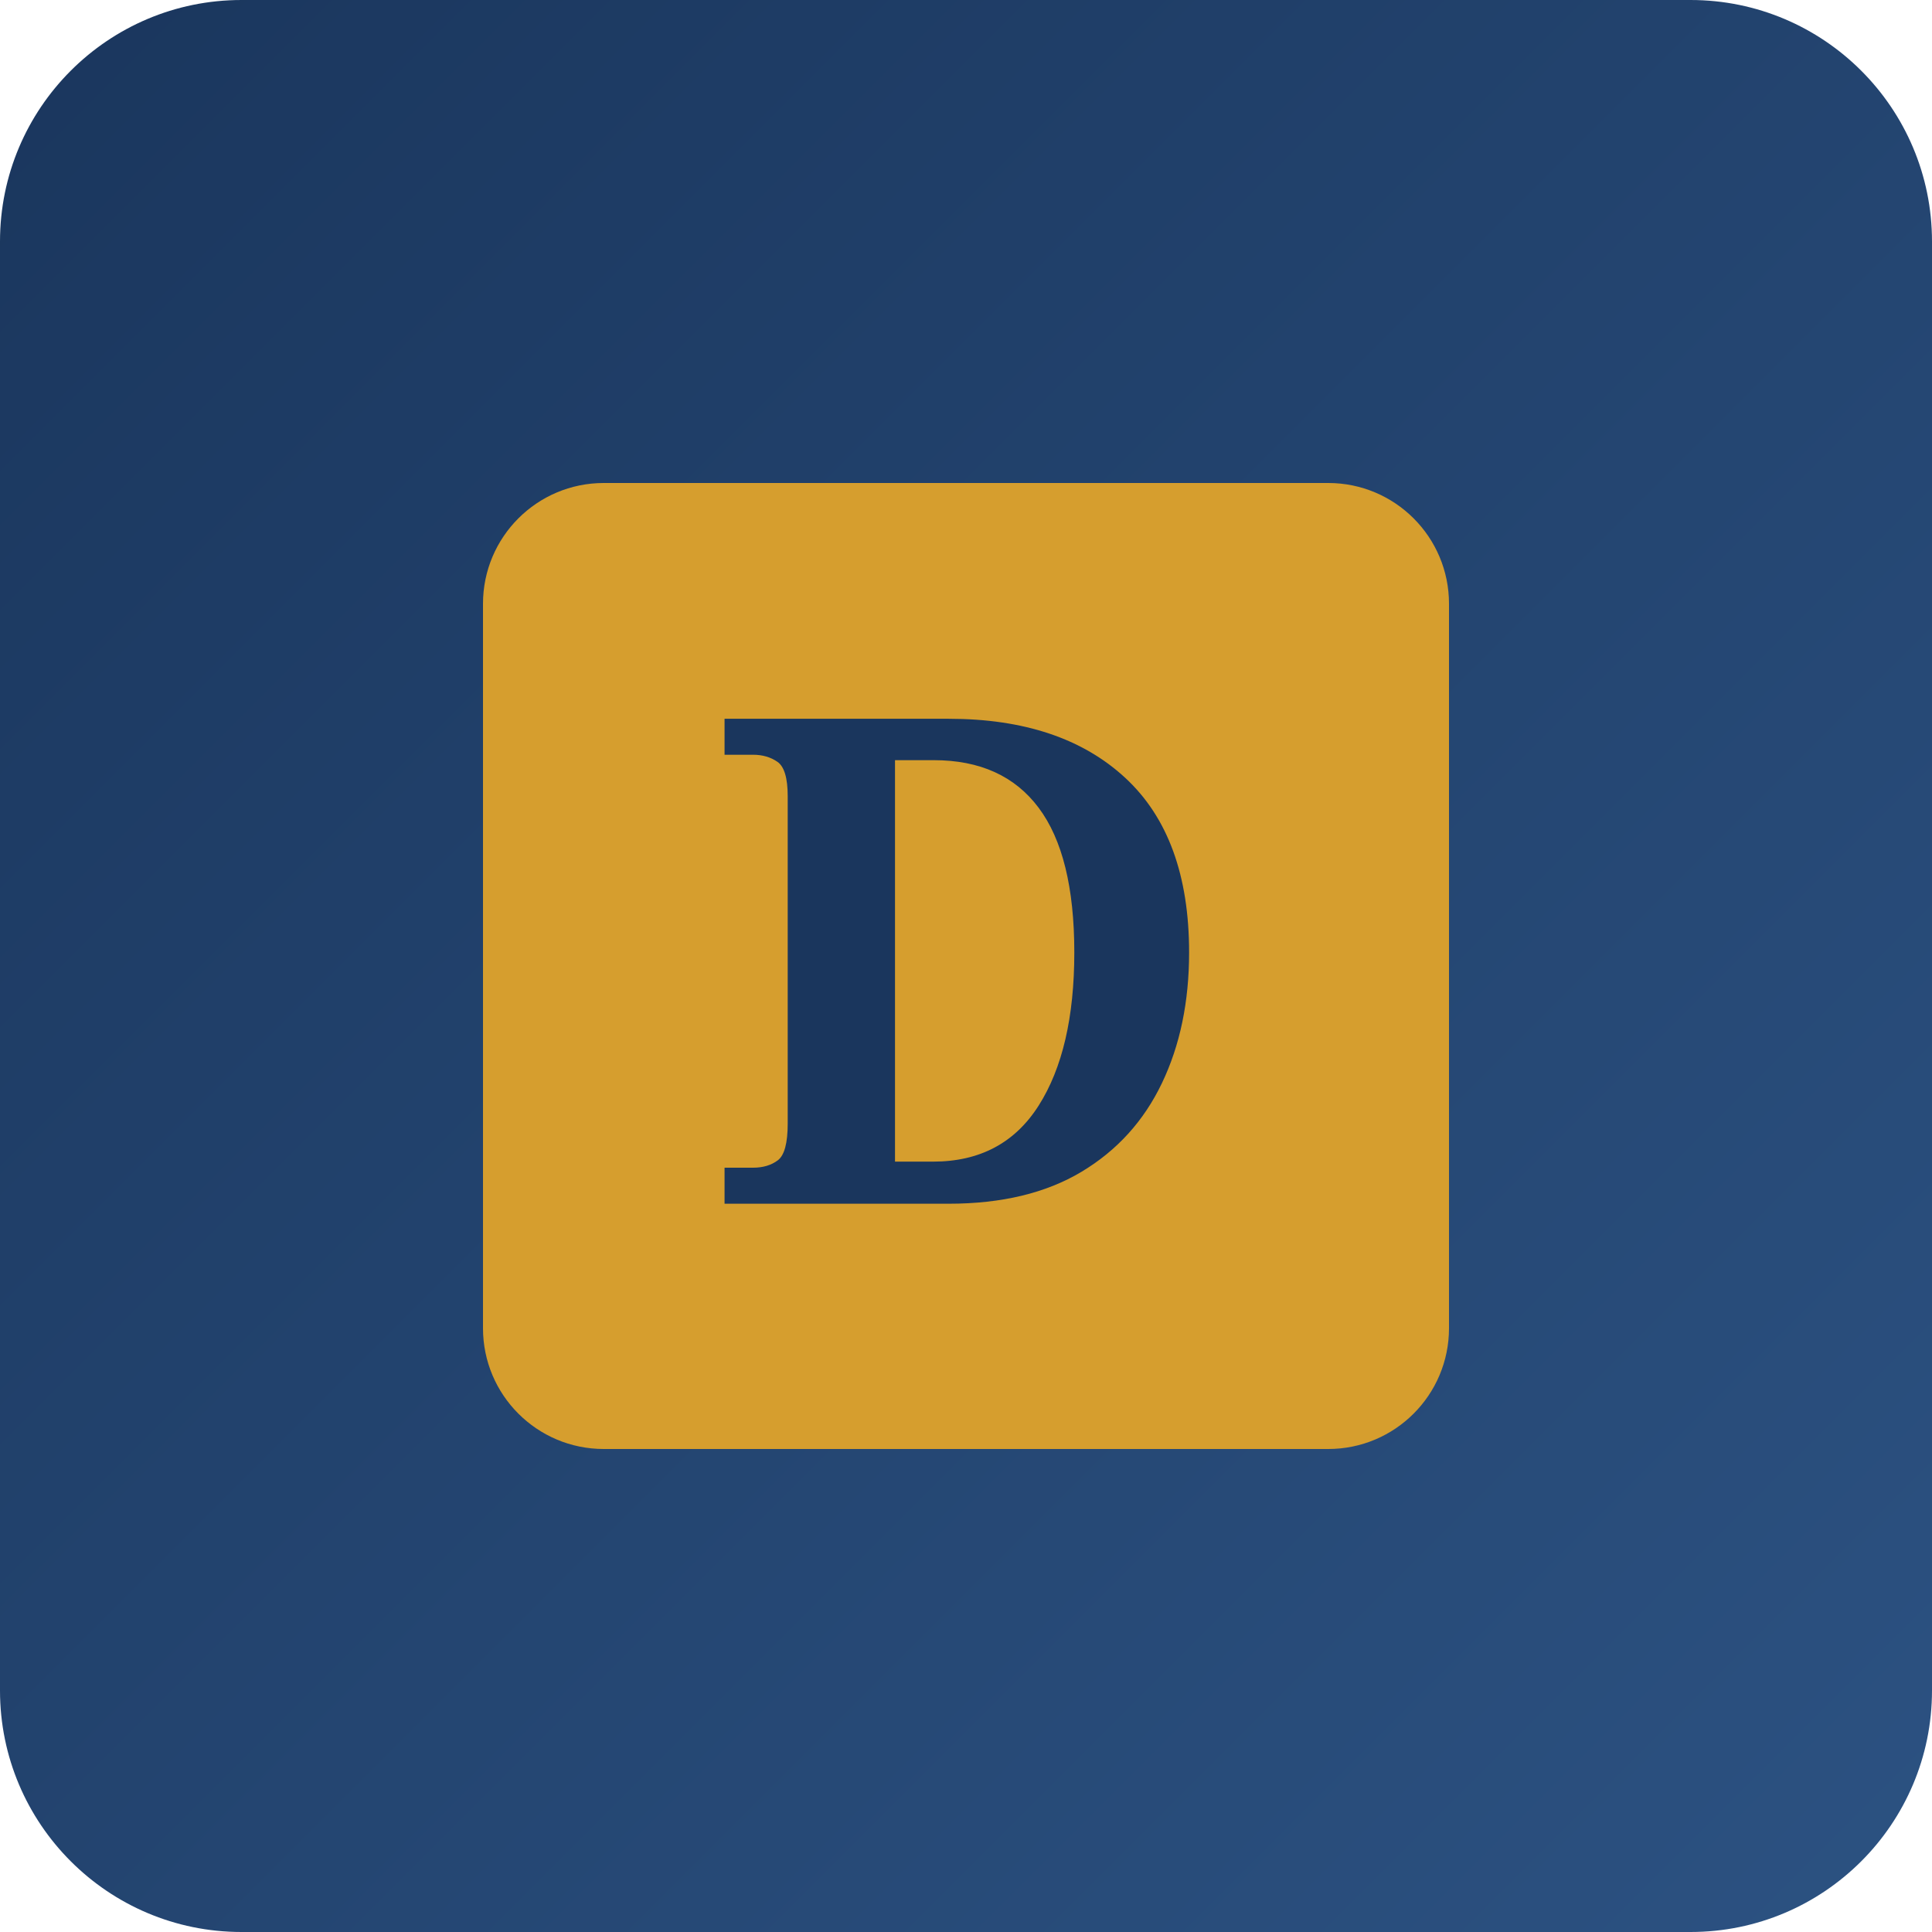
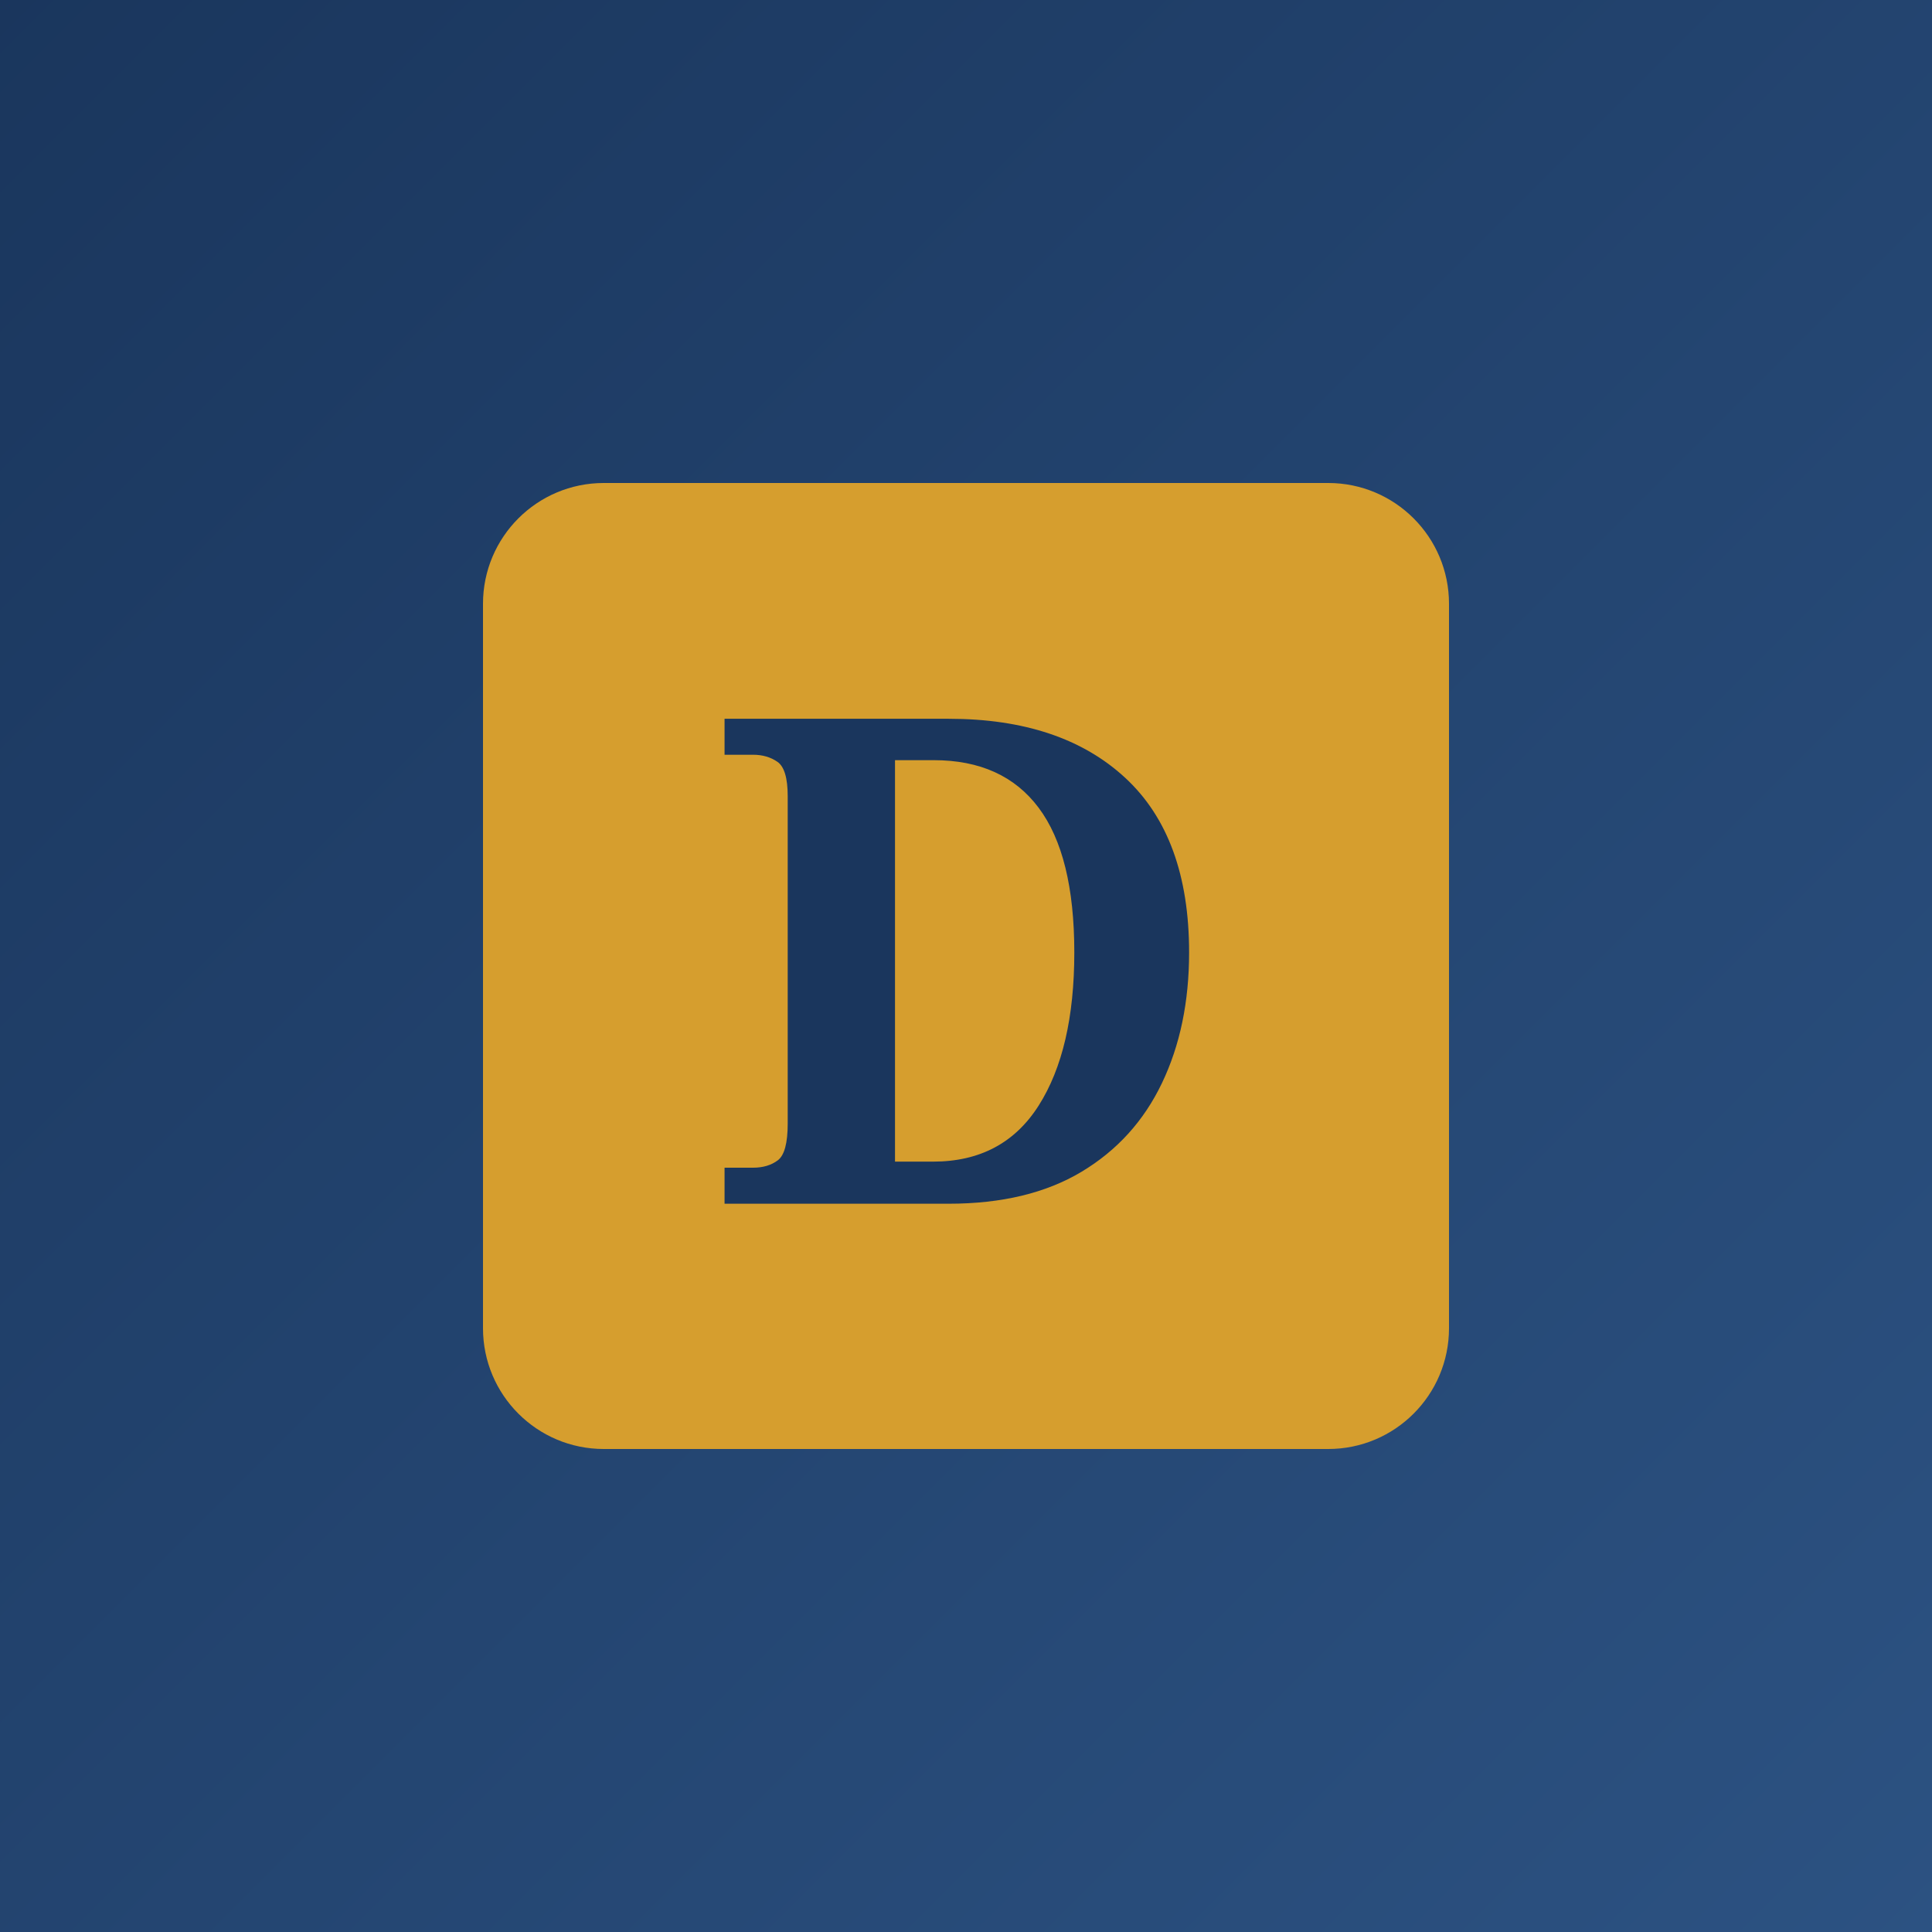
<svg xmlns="http://www.w3.org/2000/svg" viewBox="0 0 512 512">
  <defs>
    <linearGradient id="bg" x1="0%" y1="0%" x2="100%" y2="100%">
      <stop offset="0%" style="stop-color:#1a365d" />
      <stop offset="100%" style="stop-color:#2c5282" />
    </linearGradient>
  </defs>
-   <rect width="512" height="512" rx="64" fill="url(#bg)" />
+   <rect width="512" height="512" fill="url(#bg)" />
  <rect x="128" y="128" width="256" height="256" rx="32" fill="#d69e2e" />
  <text x="256" y="256" dy="0.35em" text-anchor="middle" fill="#1a365d" font-family="Georgia, serif" font-size="180" font-weight="bold">D</text>
</svg>
